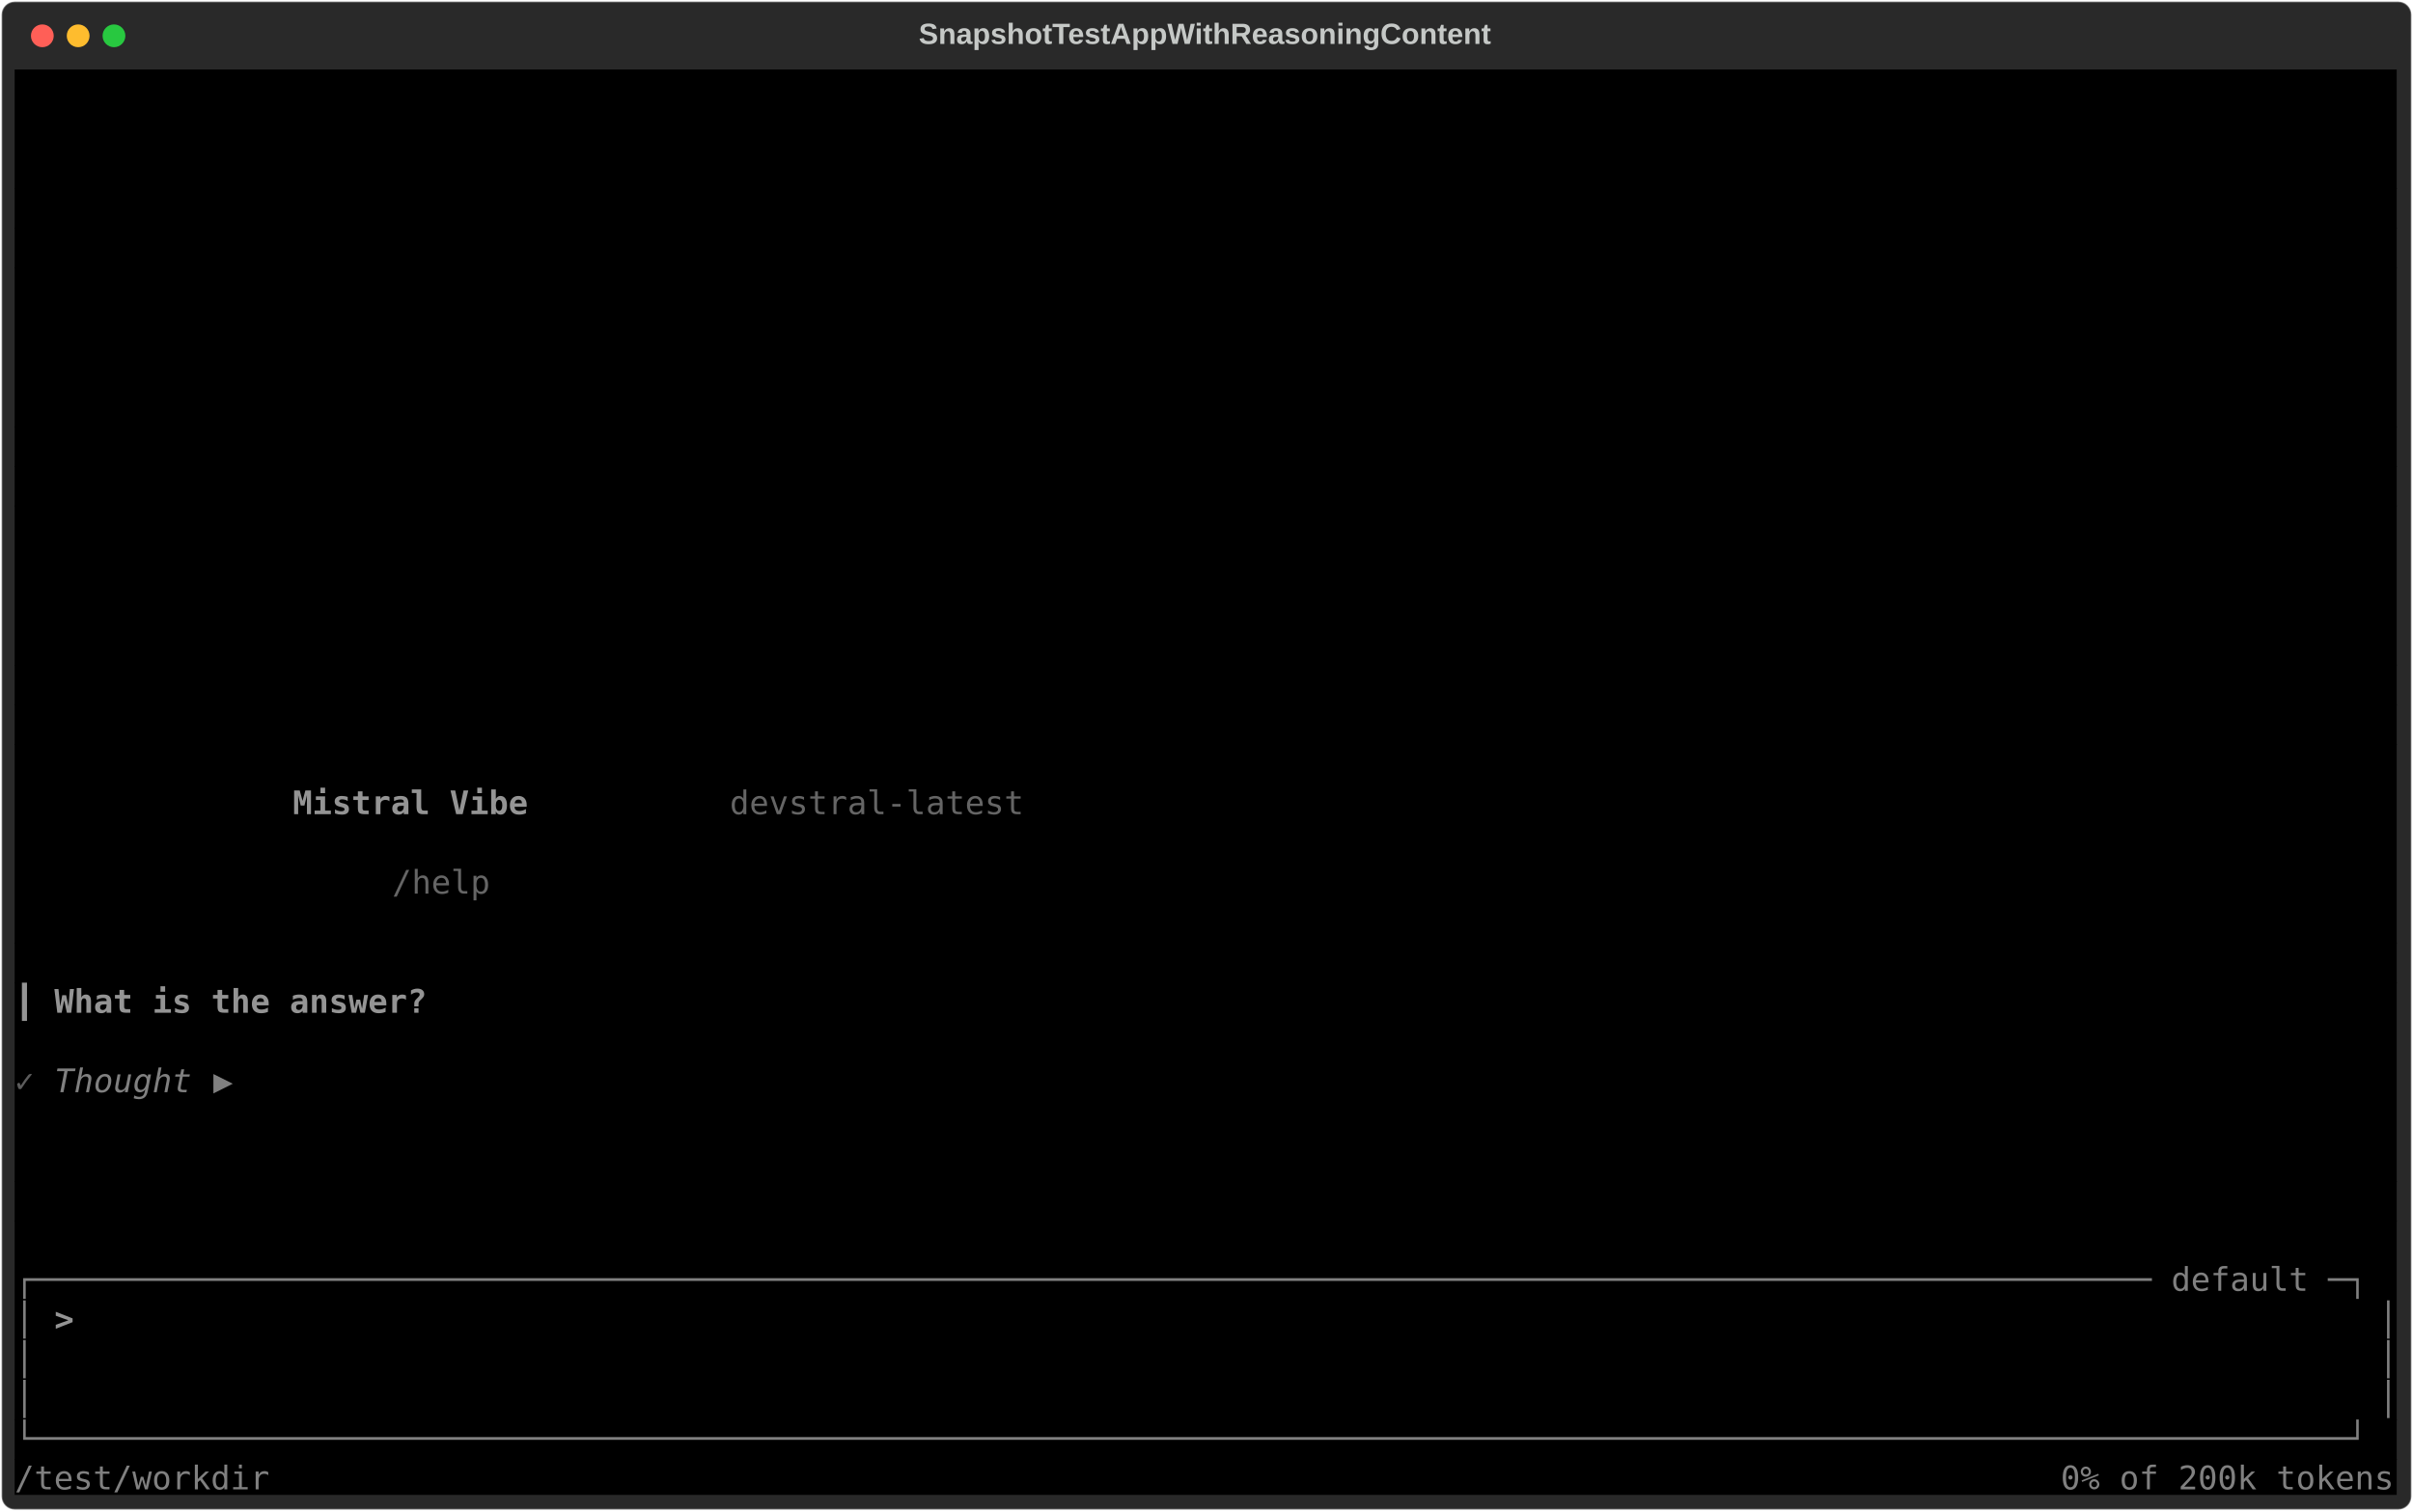
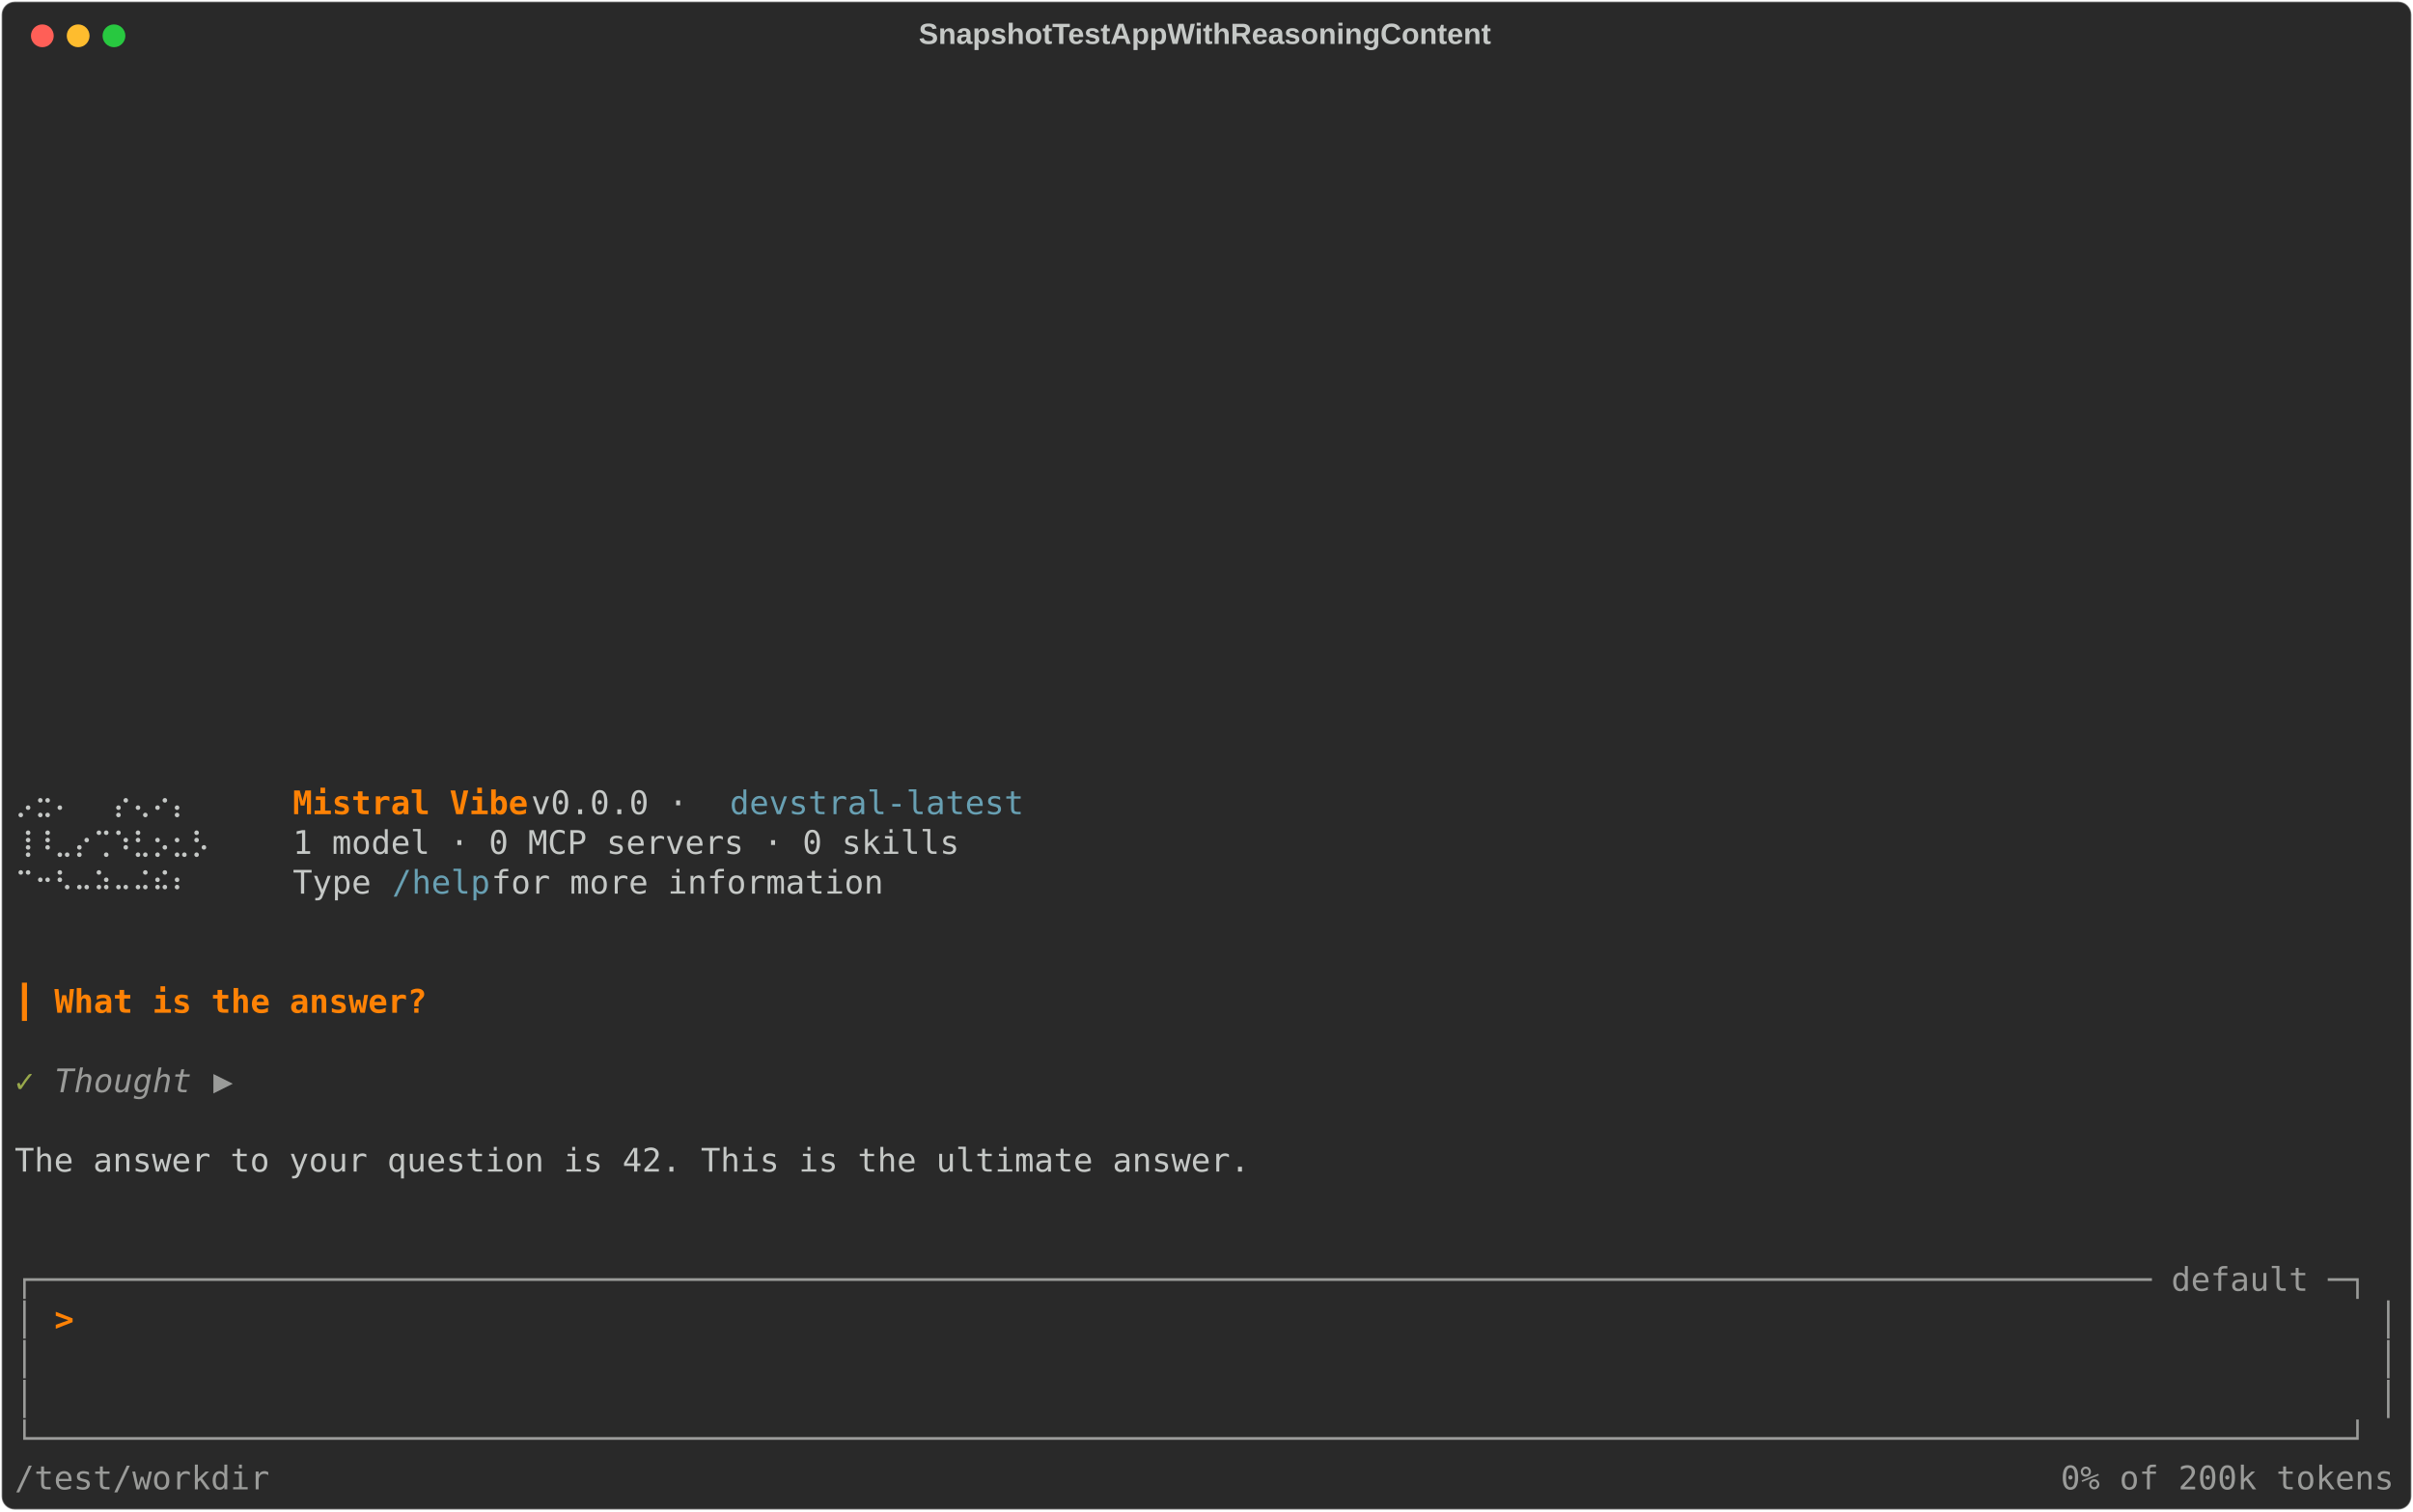
<svg xmlns="http://www.w3.org/2000/svg" class="rich-terminal" viewBox="0 0 1482 928.4">
  <style>

    @font-face {
        font-family: "Fira Code";
        src: local("FiraCode-Regular"),
                url("https://cdnjs.cloudflare.com/ajax/libs/firacode/6.2.0/woff2/FiraCode-Regular.woff2") format("woff2"),
                url("https://cdnjs.cloudflare.com/ajax/libs/firacode/6.2.0/woff/FiraCode-Regular.woff") format("woff");
        font-style: normal;
        font-weight: 400;
    }
    @font-face {
        font-family: "Fira Code";
        src: local("FiraCode-Bold"),
                url("https://cdnjs.cloudflare.com/ajax/libs/firacode/6.2.0/woff2/FiraCode-Bold.woff2") format("woff2"),
                url("https://cdnjs.cloudflare.com/ajax/libs/firacode/6.2.0/woff/FiraCode-Bold.woff") format("woff");
        font-style: bold;
        font-weight: 700;
    }

    .terminal-matrix {
        font-family: Fira Code, monospace;
        font-size: 20px;
        line-height: 24.4px;
        font-variant-east-asian: full-width;
    }

    .terminal-title {
        font-size: 18px;
        font-weight: bold;
        font-family: arial;
    }

    .terminal-r1 { fill: #c5c8c6 }
- .terminal-r2 { fill: #000000 }
- .terminal-r3 { fill: #949494;font-weight: bold }
- .terminal-r4 { fill: #656565 }
- .terminal-r5 { fill: #949494 }
- .terminal-r6 { fill: #5c5c5c }
- .terminal-r7 { fill: #808080;font-style: italic; }
- .terminal-r8 { fill: #808080 }
+ .terminal-r2 { fill: #ff8205;font-weight: bold }
+ .terminal-r3 { fill: #68a0b3 }
+ .terminal-r4 { fill: #ff8205 }
+ .terminal-r5 { fill: #98a84b }
+ .terminal-r6 { fill: #9a9b99;font-style: italic; }
+ .terminal-r7 { fill: #9a9b99 }
    </style>
  <defs>
    <clipPath id="terminal-clip-terminal">
      <rect x="0" y="0" width="1463.0" height="877.4" />
    </clipPath>
    <clipPath id="terminal-line-0">
      <rect x="0" y="1.5" width="1464" height="24.65" />
    </clipPath>
    <clipPath id="terminal-line-1">
      <rect x="0" y="25.9" width="1464" height="24.65" />
    </clipPath>
    <clipPath id="terminal-line-2">
      <rect x="0" y="50.3" width="1464" height="24.65" />
    </clipPath>
    <clipPath id="terminal-line-3">
      <rect x="0" y="74.7" width="1464" height="24.65" />
    </clipPath>
    <clipPath id="terminal-line-4">
      <rect x="0" y="99.1" width="1464" height="24.65" />
    </clipPath>
    <clipPath id="terminal-line-5">
      <rect x="0" y="123.5" width="1464" height="24.65" />
    </clipPath>
    <clipPath id="terminal-line-6">
      <rect x="0" y="147.9" width="1464" height="24.65" />
    </clipPath>
    <clipPath id="terminal-line-7">
      <rect x="0" y="172.3" width="1464" height="24.65" />
    </clipPath>
    <clipPath id="terminal-line-8">
      <rect x="0" y="196.7" width="1464" height="24.65" />
    </clipPath>
    <clipPath id="terminal-line-9">
      <rect x="0" y="221.1" width="1464" height="24.65" />
    </clipPath>
    <clipPath id="terminal-line-10">
      <rect x="0" y="245.5" width="1464" height="24.65" />
    </clipPath>
    <clipPath id="terminal-line-11">
      <rect x="0" y="269.9" width="1464" height="24.65" />
    </clipPath>
    <clipPath id="terminal-line-12">
      <rect x="0" y="294.3" width="1464" height="24.65" />
    </clipPath>
    <clipPath id="terminal-line-13">
      <rect x="0" y="318.7" width="1464" height="24.65" />
    </clipPath>
    <clipPath id="terminal-line-14">
      <rect x="0" y="343.1" width="1464" height="24.65" />
    </clipPath>
    <clipPath id="terminal-line-15">
      <rect x="0" y="367.5" width="1464" height="24.65" />
    </clipPath>
    <clipPath id="terminal-line-16">
      <rect x="0" y="391.9" width="1464" height="24.65" />
    </clipPath>
    <clipPath id="terminal-line-17">
      <rect x="0" y="416.3" width="1464" height="24.65" />
    </clipPath>
    <clipPath id="terminal-line-18">
      <rect x="0" y="440.7" width="1464" height="24.65" />
    </clipPath>
    <clipPath id="terminal-line-19">
      <rect x="0" y="465.1" width="1464" height="24.65" />
    </clipPath>
    <clipPath id="terminal-line-20">
      <rect x="0" y="489.5" width="1464" height="24.65" />
    </clipPath>
    <clipPath id="terminal-line-21">
      <rect x="0" y="513.9" width="1464" height="24.65" />
    </clipPath>
    <clipPath id="terminal-line-22">
      <rect x="0" y="538.3" width="1464" height="24.65" />
    </clipPath>
    <clipPath id="terminal-line-23">
      <rect x="0" y="562.7" width="1464" height="24.65" />
    </clipPath>
    <clipPath id="terminal-line-24">
      <rect x="0" y="587.1" width="1464" height="24.65" />
    </clipPath>
    <clipPath id="terminal-line-25">
      <rect x="0" y="611.5" width="1464" height="24.65" />
    </clipPath>
    <clipPath id="terminal-line-26">
      <rect x="0" y="635.9" width="1464" height="24.65" />
    </clipPath>
    <clipPath id="terminal-line-27">
      <rect x="0" y="660.3" width="1464" height="24.65" />
    </clipPath>
    <clipPath id="terminal-line-28">
      <rect x="0" y="684.7" width="1464" height="24.65" />
    </clipPath>
    <clipPath id="terminal-line-29">
      <rect x="0" y="709.1" width="1464" height="24.65" />
    </clipPath>
    <clipPath id="terminal-line-30">
      <rect x="0" y="733.5" width="1464" height="24.65" />
    </clipPath>
    <clipPath id="terminal-line-31">
      <rect x="0" y="757.9" width="1464" height="24.65" />
    </clipPath>
    <clipPath id="terminal-line-32">
      <rect x="0" y="782.3" width="1464" height="24.65" />
    </clipPath>
    <clipPath id="terminal-line-33">
      <rect x="0" y="806.7" width="1464" height="24.65" />
    </clipPath>
    <clipPath id="terminal-line-34">
      <rect x="0" y="831.1" width="1464" height="24.65" />
    </clipPath>
  </defs>
  <rect fill="#292929" stroke="rgba(255,255,255,0.35)" stroke-width="1" x="1" y="1" width="1480" height="926.4" rx="8" />
  <text class="terminal-title" fill="#c5c8c6" text-anchor="middle" x="740" y="27">SnapshotTestAppWithReasoningContent</text>
  <g transform="translate(26,22)">
    <circle cx="0" cy="0" r="7" fill="#ff5f57" />
    <circle cx="22" cy="0" r="7" fill="#febc2e" />
    <circle cx="44" cy="0" r="7" fill="#28c840" />
  </g>
  <g transform="translate(9, 41)" clip-path="url(#terminal-clip-terminal)">
-     <rect fill="#000000" x="0" y="1.5" width="1464" height="24.65" shape-rendering="crispEdges" />
-     <rect fill="#000000" x="0" y="25.9" width="1464" height="24.65" shape-rendering="crispEdges" />
-     <rect fill="#000000" x="0" y="50.3" width="1464" height="24.65" shape-rendering="crispEdges" />
-     <rect fill="#000000" x="0" y="74.7" width="1464" height="24.65" shape-rendering="crispEdges" />
-     <rect fill="#000000" x="0" y="99.1" width="1464" height="24.65" shape-rendering="crispEdges" />
-     <rect fill="#000000" x="0" y="123.5" width="1464" height="24.65" shape-rendering="crispEdges" />
-     <rect fill="#000000" x="0" y="147.9" width="1464" height="24.65" shape-rendering="crispEdges" />
-     <rect fill="#000000" x="0" y="172.3" width="1464" height="24.65" shape-rendering="crispEdges" />
-     <rect fill="#000000" x="0" y="196.7" width="1464" height="24.65" shape-rendering="crispEdges" />
-     <rect fill="#000000" x="0" y="221.1" width="1464" height="24.65" shape-rendering="crispEdges" />
-     <rect fill="#000000" x="0" y="245.5" width="1464" height="24.65" shape-rendering="crispEdges" />
-     <rect fill="#000000" x="0" y="269.9" width="1464" height="24.65" shape-rendering="crispEdges" />
-     <rect fill="#000000" x="0" y="294.3" width="1464" height="24.65" shape-rendering="crispEdges" />
-     <rect fill="#000000" x="0" y="318.7" width="1464" height="24.65" shape-rendering="crispEdges" />
-     <rect fill="#000000" x="0" y="343.1" width="1464" height="24.65" shape-rendering="crispEdges" />
-     <rect fill="#000000" x="0" y="367.5" width="1464" height="24.65" shape-rendering="crispEdges" />
-     <rect fill="#000000" x="0" y="391.9" width="1464" height="24.65" shape-rendering="crispEdges" />
-     <rect fill="#000000" x="0" y="416.3" width="1464" height="24.65" shape-rendering="crispEdges" />
-     <rect fill="#000000" x="0" y="440.7" width="134.2" height="24.65" shape-rendering="crispEdges" />
-     <rect fill="#000000" x="134.2" y="440.7" width="36.6" height="24.65" shape-rendering="crispEdges" />
-     <rect fill="#000000" x="170.8" y="440.7" width="146.4" height="24.65" shape-rendering="crispEdges" />
-     <rect fill="#000000" x="317.2" y="440.7" width="122" height="24.65" shape-rendering="crispEdges" />
-     <rect fill="#000000" x="439.2" y="440.7" width="183" height="24.65" shape-rendering="crispEdges" />
-     <rect fill="#000000" x="622.2" y="440.7" width="841.8" height="24.65" shape-rendering="crispEdges" />
-     <rect fill="#000000" x="0" y="465.1" width="134.2" height="24.65" shape-rendering="crispEdges" />
-     <rect fill="#000000" x="134.2" y="465.1" width="36.6" height="24.65" shape-rendering="crispEdges" />
-     <rect fill="#000000" x="170.8" y="465.1" width="414.8" height="24.65" shape-rendering="crispEdges" />
-     <rect fill="#000000" x="585.6" y="465.1" width="48.8" height="24.65" shape-rendering="crispEdges" />
-     <rect fill="#000000" x="634.4" y="465.1" width="829.6" height="24.65" shape-rendering="crispEdges" />
-     <rect fill="#000000" x="0" y="489.5" width="134.2" height="24.65" shape-rendering="crispEdges" />
-     <rect fill="#000000" x="134.2" y="489.5" width="36.6" height="24.65" shape-rendering="crispEdges" />
-     <rect fill="#000000" x="170.8" y="489.5" width="61" height="24.65" shape-rendering="crispEdges" />
-     <rect fill="#000000" x="231.8" y="489.5" width="61" height="24.65" shape-rendering="crispEdges" />
-     <rect fill="#000000" x="292.8" y="489.5" width="256.2" height="24.65" shape-rendering="crispEdges" />
-     <rect fill="#000000" x="549" y="489.5" width="85.4" height="24.65" shape-rendering="crispEdges" />
-     <rect fill="#000000" x="634.4" y="489.5" width="829.6" height="24.65" shape-rendering="crispEdges" />
-     <rect fill="#000000" x="0" y="513.9" width="1464" height="24.65" shape-rendering="crispEdges" />
-     <rect fill="#000000" x="0" y="538.3" width="1464" height="24.65" shape-rendering="crispEdges" />
-     <rect fill="#000000" x="0" y="562.7" width="12.2" height="24.65" shape-rendering="crispEdges" />
-     <rect fill="#000000" x="12.2" y="562.7" width="12.2" height="24.65" shape-rendering="crispEdges" />
-     <rect fill="#000000" x="24.4" y="562.7" width="231.8" height="24.65" shape-rendering="crispEdges" />
-     <rect fill="#000000" x="256.2" y="562.7" width="1207.8" height="24.65" shape-rendering="crispEdges" />
-     <rect fill="#000000" x="0" y="587.1" width="1464" height="24.65" shape-rendering="crispEdges" />
-     <rect fill="#000000" x="0" y="611.5" width="12.2" height="24.65" shape-rendering="crispEdges" />
-     <rect fill="#000000" x="12.2" y="611.5" width="12.2" height="24.65" shape-rendering="crispEdges" />
-     <rect fill="#000000" x="24.4" y="611.5" width="85.4" height="24.65" shape-rendering="crispEdges" />
-     <rect fill="#000000" x="109.8" y="611.5" width="12.2" height="24.65" shape-rendering="crispEdges" />
-     <rect fill="#000000" x="122" y="611.5" width="12.2" height="24.65" shape-rendering="crispEdges" />
-     <rect fill="#000000" x="134.2" y="611.5" width="1329.8" height="24.65" shape-rendering="crispEdges" />
-     <rect fill="#000000" x="0" y="635.9" width="1464" height="24.65" shape-rendering="crispEdges" />
-     <rect fill="#000000" x="0" y="660.3" width="768.6" height="24.65" shape-rendering="crispEdges" />
-     <rect fill="#000000" x="768.6" y="660.3" width="695.4" height="24.65" shape-rendering="crispEdges" />
-     <rect fill="#000000" x="0" y="684.7" width="1464" height="24.65" shape-rendering="crispEdges" />
-     <rect fill="#000000" x="0" y="709.1" width="0" height="24.65" shape-rendering="crispEdges" />
-     <rect fill="#000000" x="0" y="709.1" width="1464" height="24.65" shape-rendering="crispEdges" />
-     <rect fill="#000000" x="0" y="733.5" width="1464" height="24.65" shape-rendering="crispEdges" />
-     <rect fill="#000000" x="0" y="757.9" width="12.2" height="24.65" shape-rendering="crispEdges" />
-     <rect fill="#000000" x="12.2" y="757.9" width="12.2" height="24.65" shape-rendering="crispEdges" />
-     <rect fill="#000000" x="24.4" y="757.9" width="12.2" height="24.65" shape-rendering="crispEdges" />
-     <rect fill="#000000" x="36.6" y="757.9" width="12.2" height="24.65" shape-rendering="crispEdges" />
-     <rect fill="#000000" x="48.8" y="757.9" width="1390.8" height="24.65" shape-rendering="crispEdges" />
-     <rect fill="#000000" x="1439.6" y="757.9" width="12.2" height="24.65" shape-rendering="crispEdges" />
-     <rect fill="#000000" x="1451.8" y="757.9" width="12.2" height="24.65" shape-rendering="crispEdges" />
-     <rect fill="#000000" x="0" y="782.3" width="12.2" height="24.65" shape-rendering="crispEdges" />
-     <rect fill="#000000" x="12.2" y="782.3" width="36.6" height="24.65" shape-rendering="crispEdges" />
-     <rect fill="#000000" x="48.8" y="782.3" width="1390.8" height="24.65" shape-rendering="crispEdges" />
-     <rect fill="#000000" x="1439.6" y="782.3" width="12.2" height="24.65" shape-rendering="crispEdges" />
-     <rect fill="#000000" x="1451.8" y="782.3" width="12.2" height="24.65" shape-rendering="crispEdges" />
-     <rect fill="#000000" x="0" y="806.7" width="12.2" height="24.65" shape-rendering="crispEdges" />
-     <rect fill="#000000" x="12.2" y="806.7" width="36.6" height="24.65" shape-rendering="crispEdges" />
-     <rect fill="#000000" x="48.8" y="806.7" width="1390.8" height="24.65" shape-rendering="crispEdges" />
-     <rect fill="#000000" x="1439.6" y="806.7" width="12.2" height="24.65" shape-rendering="crispEdges" />
-     <rect fill="#000000" x="1451.8" y="806.7" width="12.2" height="24.65" shape-rendering="crispEdges" />
-     <rect fill="#000000" x="0" y="831.1" width="1464" height="24.65" shape-rendering="crispEdges" />
-     <rect fill="#000000" x="0" y="855.5" width="158.6" height="24.65" shape-rendering="crispEdges" />
-     <rect fill="#000000" x="158.6" y="855.5" width="0" height="24.65" shape-rendering="crispEdges" />
-     <rect fill="#000000" x="158.6" y="855.5" width="1098" height="24.65" shape-rendering="crispEdges" />
-     <rect fill="#000000" x="1256.6" y="855.5" width="207.4" height="24.65" shape-rendering="crispEdges" />
    <g class="terminal-matrix">
      <text class="terminal-r1" x="1464" y="20" textLength="12.2" clip-path="url(#terminal-line-0)">
</text>
      <text class="terminal-r1" x="1464" y="44.4" textLength="12.2" clip-path="url(#terminal-line-1)">
</text>
      <text class="terminal-r1" x="1464" y="68.8" textLength="12.2" clip-path="url(#terminal-line-2)">
</text>
      <text class="terminal-r1" x="1464" y="93.2" textLength="12.2" clip-path="url(#terminal-line-3)">
</text>
      <text class="terminal-r1" x="1464" y="117.6" textLength="12.2" clip-path="url(#terminal-line-4)">
</text>
      <text class="terminal-r1" x="1464" y="142" textLength="12.2" clip-path="url(#terminal-line-5)">
</text>
      <text class="terminal-r1" x="1464" y="166.4" textLength="12.2" clip-path="url(#terminal-line-6)">
</text>
      <text class="terminal-r1" x="1464" y="190.8" textLength="12.2" clip-path="url(#terminal-line-7)">
</text>
      <text class="terminal-r1" x="1464" y="215.2" textLength="12.2" clip-path="url(#terminal-line-8)">
</text>
      <text class="terminal-r1" x="1464" y="239.6" textLength="12.2" clip-path="url(#terminal-line-9)">
</text>
      <text class="terminal-r1" x="1464" y="264" textLength="12.2" clip-path="url(#terminal-line-10)">
</text>
      <text class="terminal-r1" x="1464" y="288.4" textLength="12.2" clip-path="url(#terminal-line-11)">
</text>
      <text class="terminal-r1" x="1464" y="312.8" textLength="12.2" clip-path="url(#terminal-line-12)">
</text>
      <text class="terminal-r1" x="1464" y="337.2" textLength="12.2" clip-path="url(#terminal-line-13)">
</text>
      <text class="terminal-r1" x="1464" y="361.6" textLength="12.2" clip-path="url(#terminal-line-14)">
</text>
      <text class="terminal-r1" x="1464" y="386" textLength="12.2" clip-path="url(#terminal-line-15)">
</text>
      <text class="terminal-r1" x="1464" y="410.4" textLength="12.2" clip-path="url(#terminal-line-16)">
</text>
      <text class="terminal-r1" x="1464" y="434.8" textLength="12.2" clip-path="url(#terminal-line-17)">
</text>
-       <text class="terminal-r2" x="0" y="459.2" textLength="134.2" clip-path="url(#terminal-line-18)">  ⡠⣒⠄  ⡔⢄⠔⡄</text>
-       <text class="terminal-r3" x="170.8" y="459.2" textLength="146.4" clip-path="url(#terminal-line-18)">Mistral Vibe</text>
-       <text class="terminal-r2" x="317.2" y="459.2" textLength="122" clip-path="url(#terminal-line-18)"> v0.0.0 · </text>
-       <text class="terminal-r4" x="439.2" y="459.2" textLength="183" clip-path="url(#terminal-line-18)">devstral-latest</text>
+       <text class="terminal-r1" x="0" y="459.2" textLength="134.2" clip-path="url(#terminal-line-18)">  ⡠⣒⠄  ⡔⢄⠔⡄</text>
+       <text class="terminal-r2" x="170.8" y="459.2" textLength="146.4" clip-path="url(#terminal-line-18)">Mistral Vibe</text>
+       <text class="terminal-r1" x="317.2" y="459.2" textLength="122" clip-path="url(#terminal-line-18)"> v0.0.0 · </text>
+       <text class="terminal-r3" x="439.2" y="459.2" textLength="183" clip-path="url(#terminal-line-18)">devstral-latest</text>
      <text class="terminal-r1" x="1464" y="459.2" textLength="12.2" clip-path="url(#terminal-line-18)">
</text>
-       <text class="terminal-r2" x="0" y="483.6" textLength="134.2" clip-path="url(#terminal-line-19)"> ⢸⠸⣀⡔⢉⠱⣃⡢⣂⡣</text>
-       <text class="terminal-r2" x="170.8" y="483.6" textLength="414.8" clip-path="url(#terminal-line-19)">1 model · 0 MCP servers · 0 skills</text>
+       <text class="terminal-r1" x="0" y="483.6" textLength="134.2" clip-path="url(#terminal-line-19)"> ⢸⠸⣀⡔⢉⠱⣃⡢⣂⡣</text>
+       <text class="terminal-r1" x="170.8" y="483.6" textLength="414.8" clip-path="url(#terminal-line-19)">1 model · 0 MCP servers · 0 skills</text>
      <text class="terminal-r1" x="1464" y="483.6" textLength="12.2" clip-path="url(#terminal-line-19)">
</text>
-       <text class="terminal-r2" x="0" y="508" textLength="134.2" clip-path="url(#terminal-line-20)">  ⠉⠒⠣⠤⠵⠤⠬⠮⠆</text>
-       <text class="terminal-r2" x="170.8" y="508" textLength="61" clip-path="url(#terminal-line-20)">Type </text>
-       <text class="terminal-r4" x="231.8" y="508" textLength="61" clip-path="url(#terminal-line-20)">/help</text>
-       <text class="terminal-r2" x="292.8" y="508" textLength="256.2" clip-path="url(#terminal-line-20)"> for more information</text>
+       <text class="terminal-r1" x="0" y="508" textLength="134.2" clip-path="url(#terminal-line-20)">  ⠉⠒⠣⠤⠵⠤⠬⠮⠆</text>
+       <text class="terminal-r1" x="170.8" y="508" textLength="61" clip-path="url(#terminal-line-20)">Type </text>
+       <text class="terminal-r3" x="231.8" y="508" textLength="61" clip-path="url(#terminal-line-20)">/help</text>
+       <text class="terminal-r1" x="292.8" y="508" textLength="256.2" clip-path="url(#terminal-line-20)"> for more information</text>
      <text class="terminal-r1" x="1464" y="508" textLength="12.2" clip-path="url(#terminal-line-20)">
</text>
      <text class="terminal-r1" x="1464" y="532.4" textLength="12.2" clip-path="url(#terminal-line-21)">
</text>
      <text class="terminal-r1" x="1464" y="556.8" textLength="12.2" clip-path="url(#terminal-line-22)">
</text>
-       <text class="terminal-r5" x="0" y="581.2" textLength="12.2" clip-path="url(#terminal-line-23)">┃</text>
-       <text class="terminal-r3" x="24.4" y="581.2" textLength="231.8" clip-path="url(#terminal-line-23)">What is the answer?</text>
+       <text class="terminal-r4" x="0" y="581.2" textLength="12.2" clip-path="url(#terminal-line-23)">┃</text>
+       <text class="terminal-r2" x="24.4" y="581.2" textLength="231.8" clip-path="url(#terminal-line-23)">What is the answer?</text>
      <text class="terminal-r1" x="1464" y="581.2" textLength="12.2" clip-path="url(#terminal-line-23)">
</text>
      <text class="terminal-r1" x="1464" y="605.6" textLength="12.2" clip-path="url(#terminal-line-24)">
</text>
-       <text class="terminal-r6" x="0" y="630" textLength="12.2" clip-path="url(#terminal-line-25)">✓</text>
-       <text class="terminal-r7" x="24.4" y="630" textLength="85.4" clip-path="url(#terminal-line-25)">Thought</text>
-       <text class="terminal-r7" x="122" y="630" textLength="12.2" clip-path="url(#terminal-line-25)">▶</text>
+       <text class="terminal-r5" x="0" y="630" textLength="12.2" clip-path="url(#terminal-line-25)">✓</text>
+       <text class="terminal-r6" x="24.4" y="630" textLength="85.4" clip-path="url(#terminal-line-25)">Thought</text>
+       <text class="terminal-r6" x="122" y="630" textLength="12.2" clip-path="url(#terminal-line-25)">▶</text>
      <text class="terminal-r1" x="1464" y="630" textLength="12.2" clip-path="url(#terminal-line-25)">
</text>
      <text class="terminal-r1" x="1464" y="654.4" textLength="12.2" clip-path="url(#terminal-line-26)">
</text>
-       <text class="terminal-r2" x="0" y="678.8" textLength="768.6" clip-path="url(#terminal-line-27)">The answer to your question is 42. This is the ultimate answer.</text>
+       <text class="terminal-r1" x="0" y="678.8" textLength="768.6" clip-path="url(#terminal-line-27)">The answer to your question is 42. This is the ultimate answer.</text>
      <text class="terminal-r1" x="1464" y="678.8" textLength="12.2" clip-path="url(#terminal-line-27)">
</text>
      <text class="terminal-r1" x="1464" y="703.2" textLength="12.2" clip-path="url(#terminal-line-28)">
</text>
      <text class="terminal-r1" x="1464" y="727.6" textLength="12.2" clip-path="url(#terminal-line-29)">
</text>
-       <text class="terminal-r8" x="0" y="752" textLength="1464" clip-path="url(#terminal-line-30)">┌──────────────────────────────────────────────────────────────────────────────────────────────────────────── default ─┐</text>
+       <text class="terminal-r7" x="0" y="752" textLength="1464" clip-path="url(#terminal-line-30)">┌──────────────────────────────────────────────────────────────────────────────────────────────────────────── default ─┐</text>
      <text class="terminal-r1" x="1464" y="752" textLength="12.2" clip-path="url(#terminal-line-30)">
</text>
-       <text class="terminal-r8" x="0" y="776.4" textLength="12.2" clip-path="url(#terminal-line-31)">│</text>
-       <text class="terminal-r3" x="24.4" y="776.4" textLength="12.2" clip-path="url(#terminal-line-31)">&gt;</text>
-       <text class="terminal-r8" x="1451.8" y="776.4" textLength="12.2" clip-path="url(#terminal-line-31)">│</text>
+       <text class="terminal-r7" x="0" y="776.4" textLength="12.2" clip-path="url(#terminal-line-31)">│</text>
+       <text class="terminal-r2" x="24.4" y="776.4" textLength="12.2" clip-path="url(#terminal-line-31)">&gt;</text>
+       <text class="terminal-r7" x="1451.8" y="776.4" textLength="12.2" clip-path="url(#terminal-line-31)">│</text>
      <text class="terminal-r1" x="1464" y="776.4" textLength="12.2" clip-path="url(#terminal-line-31)">
</text>
-       <text class="terminal-r8" x="0" y="800.8" textLength="12.2" clip-path="url(#terminal-line-32)">│</text>
-       <text class="terminal-r8" x="1451.8" y="800.8" textLength="12.2" clip-path="url(#terminal-line-32)">│</text>
+       <text class="terminal-r7" x="0" y="800.8" textLength="12.2" clip-path="url(#terminal-line-32)">│</text>
+       <text class="terminal-r7" x="1451.8" y="800.8" textLength="12.2" clip-path="url(#terminal-line-32)">│</text>
      <text class="terminal-r1" x="1464" y="800.8" textLength="12.2" clip-path="url(#terminal-line-32)">
</text>
-       <text class="terminal-r8" x="0" y="825.2" textLength="12.2" clip-path="url(#terminal-line-33)">│</text>
-       <text class="terminal-r8" x="1451.8" y="825.2" textLength="12.2" clip-path="url(#terminal-line-33)">│</text>
+       <text class="terminal-r7" x="0" y="825.2" textLength="12.2" clip-path="url(#terminal-line-33)">│</text>
+       <text class="terminal-r7" x="1451.8" y="825.2" textLength="12.2" clip-path="url(#terminal-line-33)">│</text>
      <text class="terminal-r1" x="1464" y="825.2" textLength="12.2" clip-path="url(#terminal-line-33)">
</text>
-       <text class="terminal-r8" x="0" y="849.6" textLength="1464" clip-path="url(#terminal-line-34)">└──────────────────────────────────────────────────────────────────────────────────────────────────────────────────────┘</text>
+       <text class="terminal-r7" x="0" y="849.6" textLength="1464" clip-path="url(#terminal-line-34)">└──────────────────────────────────────────────────────────────────────────────────────────────────────────────────────┘</text>
      <text class="terminal-r1" x="1464" y="849.6" textLength="12.2" clip-path="url(#terminal-line-34)">
</text>
-       <text class="terminal-r8" x="0" y="874" textLength="158.6" clip-path="url(#terminal-line-35)">/test/workdir</text>
-       <text class="terminal-r8" x="1256.6" y="874" textLength="207.4" clip-path="url(#terminal-line-35)">0% of 200k tokens</text>
+       <text class="terminal-r7" x="0" y="874" textLength="158.6" clip-path="url(#terminal-line-35)">/test/workdir</text>
+       <text class="terminal-r7" x="1256.6" y="874" textLength="207.4" clip-path="url(#terminal-line-35)">0% of 200k tokens</text>
    </g>
  </g>
</svg>
